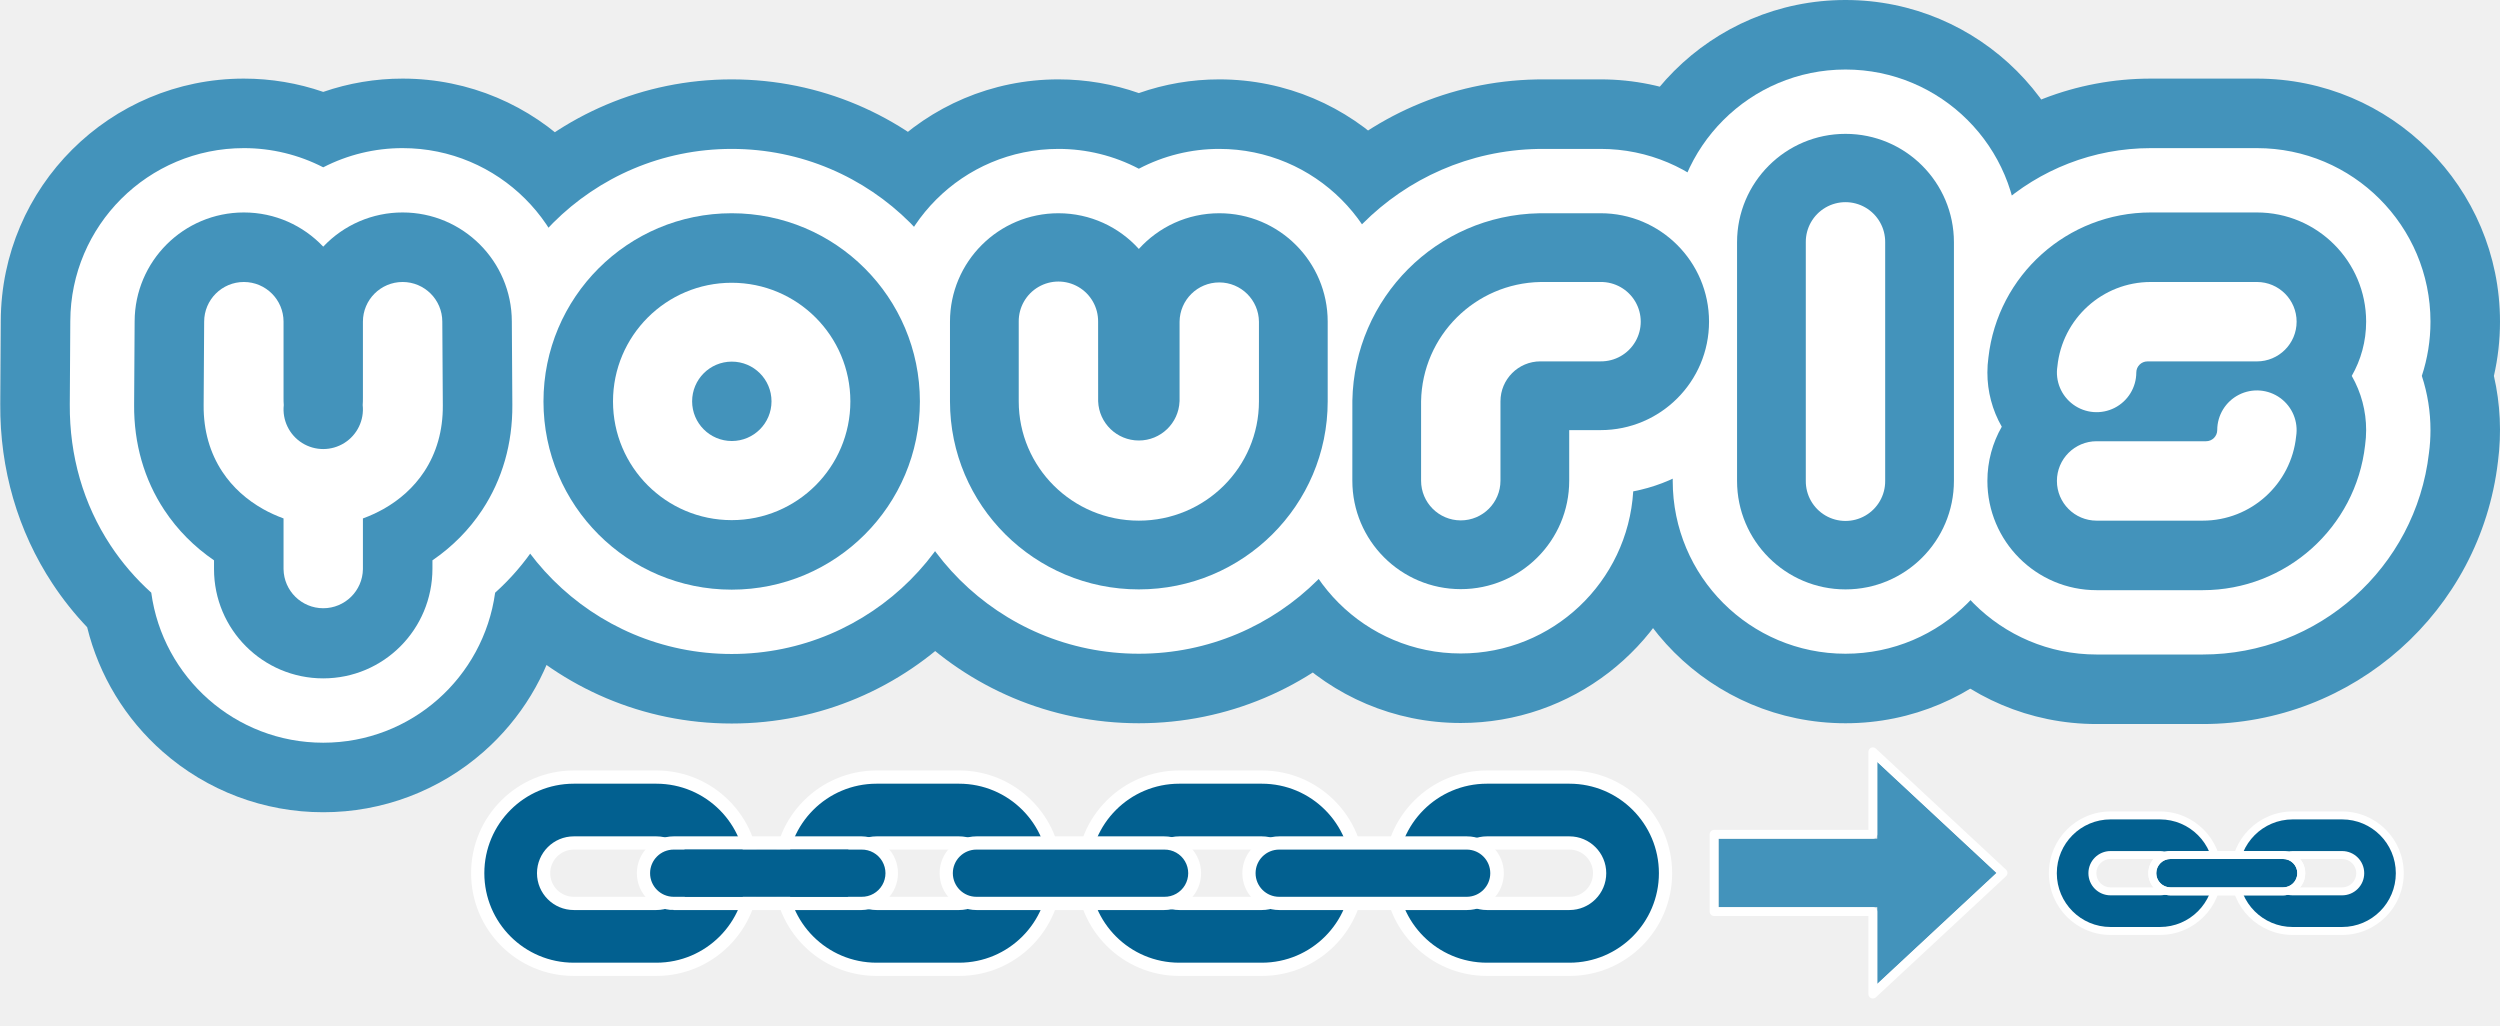
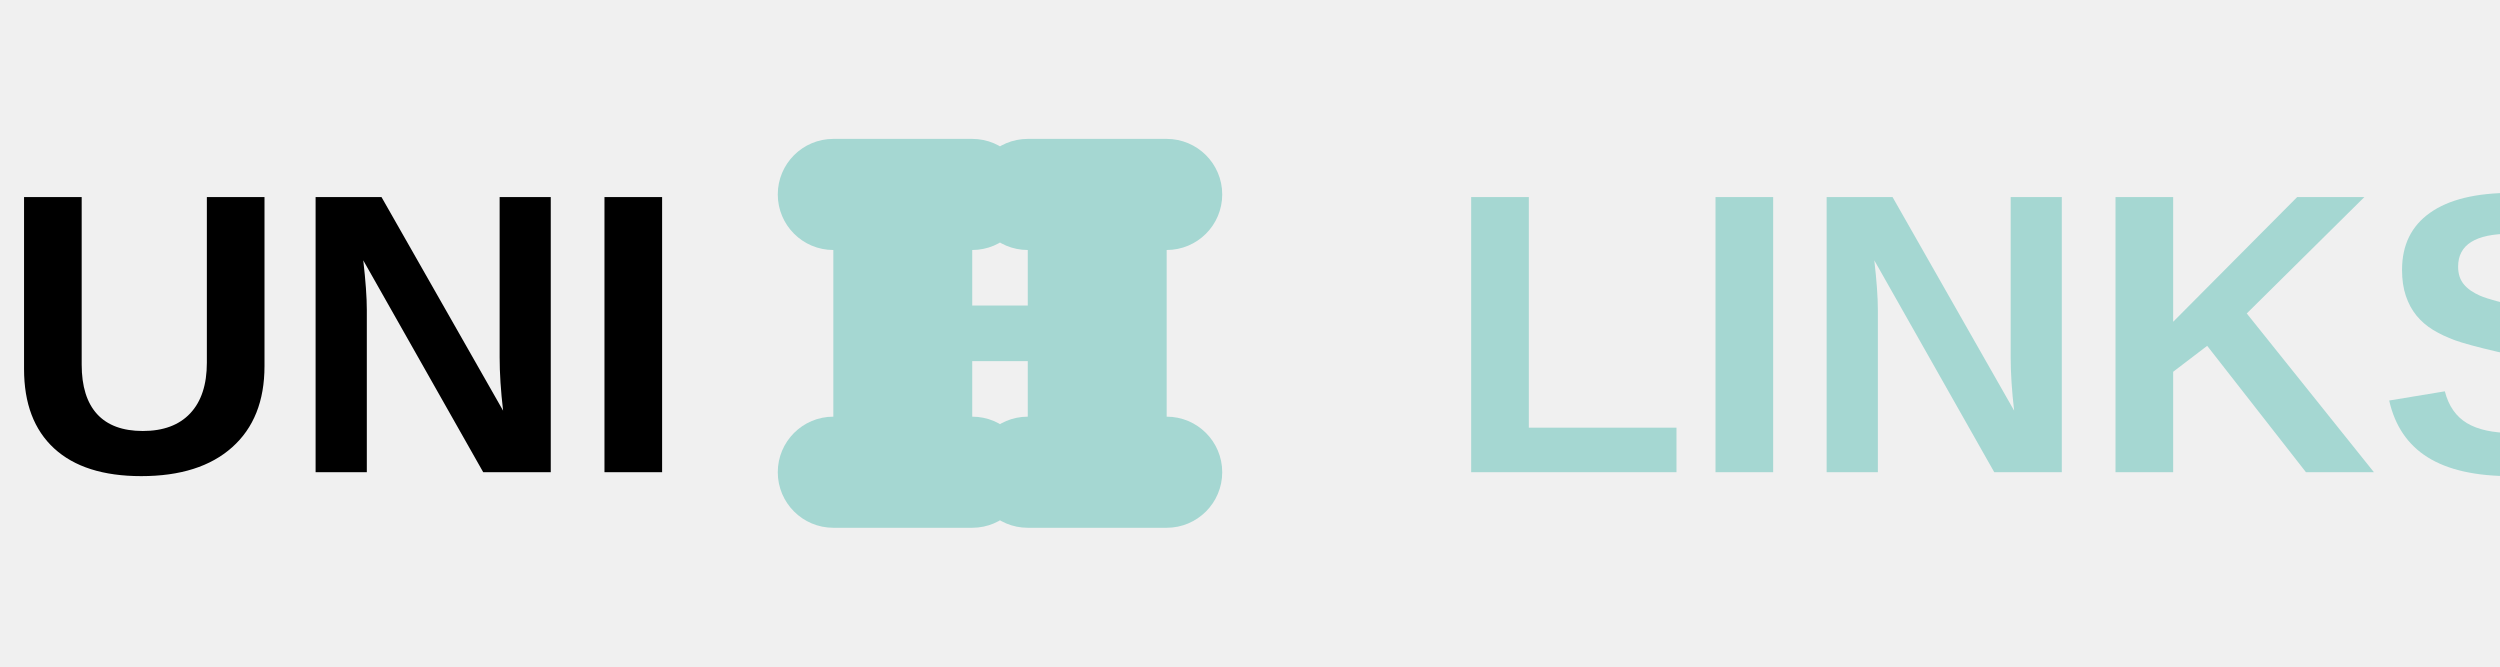
- <svg xmlns="http://www.w3.org/2000/svg" xmlns:xlink="http://www.w3.org/1999/xlink" width="512" height="210" viewBox="0 0 512 210">
-   <defs>
-     <path d="M24.896 15.55h23.08c1.601 0 2.9-1.3 2.9-2.905a2.903 2.903 0 00-2.9-2.906h-23.08c-1.602 0-2.9 1.3-2.9 2.906a2.903 2.903 0 002.9 2.905z" id="a" />
-     <path id="b" d="M35.515 15.726H3v14.026h32.515v15.726L59.954 22.74 35.514 0z" />
-   </defs>
-   <g fill="none" fill-rule="evenodd">
-     <path d="M121.616 119.57a64.31 64.31 0 01-7.095 8.91 49.85 49.85 0 01-15.462 25.467 49.586 49.586 0 01-32.864 12.399 49.639 49.639 0 01-32.886-12.412 49.755 49.755 0 01-15.46-25.481 64.31 64.31 0 01-7.07-8.883C3.63 108.748-.034 96.074.054 82.762L.16 65.697c.099-27.418 22.356-49.599 49.78-49.599 5.576 0 11.063.929 16.258 2.723a49.777 49.777 0 0116.257-2.723c27.425 0 49.682 22.18 49.781 49.599l.106 17.065c.087 13.312-3.576 25.986-10.726 36.808zm28.233 28.606c-36.428 0-65.959-29.531-65.959-65.96 0-36.428 29.53-65.959 65.96-65.959 36.427 0 65.958 29.531 65.958 65.96 0 36.428-29.53 65.959-65.959 65.959zm99.855-131.919c27.406 0 49.622 22.217 49.622 49.622v16.31c0 36.433-29.608 65.933-66.092 65.933-36.483 0-66.092-29.5-66.092-65.932V65.88c0-27.406 22.217-49.623 49.622-49.623 5.654 0 11.215.958 16.47 2.807a49.615 49.615 0 0116.47-2.807zm49.463 131.812c-27.408 0-49.622-22.218-49.622-49.633l.004-16.642c.678-36.01 29.399-64.848 65.143-65.525a66.91 66.91 0 011.266-.012h11.845c27.406 0 49.622 22.217 49.622 49.622a49.47 49.47 0 01-11.534 31.809 49.701 49.701 0 01-18.875 13.953c-5.793 21.075-25.098 36.428-47.85 36.428zM377.957 0c27.405 0 49.622 22.217 49.622 49.622V98.47c0 27.426-22.207 49.652-49.622 49.652-27.406 0-49.623-22.216-49.623-49.622V49.622C328.334 22.217 350.551 0 377.957 0zm73.158 148.282h-21.73c-27.494 0-49.781-22.29-49.781-49.785 0-3.753.42-7.475 1.248-11.103a49.864 49.864 0 01-.825-17.584c3.618-30.603 29.596-53.712 60.462-53.712h21.73c27.494 0 49.78 22.29 49.78 49.785 0 3.753-.42 7.475-1.248 11.102a49.864 49.864 0 01.826 17.585c-3.619 30.603-29.597 53.712-60.462 53.712z" fill="#4393BB" fill-rule="nonzero" />
-     <path d="M118.104 82.853c.07 10.485-2.772 20.399-8.367 28.868a50.206 50.206 0 01-8.334 9.667c-2.393 17.373-17.218 30.718-35.207 30.72-17.998-.002-32.87-13.38-35.218-30.733a50.205 50.205 0 01-8.319-9.654c-5.596-8.469-8.436-18.383-8.367-28.868l.106-17.088c.062-19.58 15.955-35.429 35.543-35.429a35.47 35.47 0 0116.257 3.93 35.47 35.47 0 0116.257-3.93c19.588 0 35.48 15.848 35.543 35.43l.106 17.087zm31.745 51.084c-28.564 0-51.72-23.156-51.72-51.72 0-28.565 23.156-51.721 51.72-51.721 28.565 0 51.72 23.156 51.72 51.72 0 28.565-23.155 51.721-51.72 51.721zm99.855-103.441c19.542 0 35.384 15.842 35.384 35.383v16.31c0 28.572-23.236 51.695-51.854 51.695-28.617 0-51.853-23.123-51.853-51.694V65.88c0-19.542 15.842-35.384 35.384-35.384a35.313 35.313 0 0116.47 4.06 35.311 35.311 0 0116.47-4.06zm49.463 103.335c-19.543 0-35.384-15.843-35.384-35.391l.005-16.51c.532-28.257 23.116-50.894 51.174-51.425.332-.006.664-.01.996-.01h11.845c19.542 0 35.384 15.843 35.384 35.384 0 17.258-12.355 31.63-28.703 34.754-1.129 18.524-16.51 33.198-35.317 33.198zm78.79-119.593c19.541 0 35.383 15.842 35.383 35.384V98.47c0 19.565-15.834 35.414-35.383 35.414-19.542 0-35.384-15.842-35.384-35.384V49.622c0-19.542 15.842-35.384 35.384-35.384zm119.805 73.85c0 1.58-.105 3.156-.314 4.719-2.728 23.461-22.634 41.236-46.333 41.236h-21.73c-19.63 0-35.543-15.915-35.543-35.546 0-3.817.607-7.556 1.772-11.103a35.53 35.53 0 01-1.772-11.101c0-1.58.105-3.157.314-4.72 2.728-23.461 22.633-41.237 46.333-41.237h21.73c19.63 0 35.543 15.916 35.543 35.547 0 3.816-.607 7.556-1.772 11.102a35.53 35.53 0 011.772 11.102z" fill="#FFF" fill-rule="nonzero" />
-     <path d="M481.64 76.986a22.265 22.265 0 012.946 11.101c0 1.034-.071 2.064-.213 3.082-1.9 16.838-16.17 29.698-33.258 29.698h-21.73c-12.354 0-22.367-10.017-22.367-22.37 0-4.04 1.071-7.831 2.945-11.103a22.265 22.265 0 01-2.945-11.101c0-1.034.071-2.064.212-3.082 1.9-16.839 16.17-29.699 33.259-29.699h21.73c12.354 0 22.367 10.017 22.367 22.37 0 4.041-1.071 7.832-2.945 11.104z" fill="#4393BB" fill-rule="nonzero" />
-     <path d="M454.09 88.087a8.129 8.129 0 1116.156 1.285c-.992 9.694-9.179 17.257-19.131 17.257h-21.73a8.13 8.13 0 01-8.129-8.132 8.13 8.13 0 018.13-8.132h22.42c1.258 0 2.28-1.02 2.284-2.278zm-16.576-11.794a8.129 8.129 0 11-16.157-1.285c.993-9.695 9.18-17.257 19.132-17.257h21.73a8.13 8.13 0 018.128 8.132 8.13 8.13 0 01-8.128 8.132h-22.42a2.285 2.285 0 00-2.285 2.278z" fill="#FFF" />
-     <path d="M355.749 49.622c0-12.265 9.943-22.208 22.208-22.208 12.265 0 22.207 9.943 22.207 22.208V98.47c0 12.295-9.942 22.238-22.207 22.238s-22.208-9.943-22.208-22.208V49.622z" fill="#4393BB" fill-rule="nonzero" />
-     <path d="M369.828 49.622a8.129 8.129 0 1116.257 0V98.5a8.129 8.129 0 11-16.257-.053V49.622z" fill="#FFF" />
-     <path d="M321.375 98.448c0 12.265-9.943 22.207-22.208 22.207-12.265 0-22.208-9.943-22.208-22.212l.005-16.388c.397-21.079 17.298-37.98 38.247-38.376.249-.005.498-.007.747-.007h11.845c12.265 0 22.208 9.942 22.208 22.207s-9.943 22.208-22.208 22.208h-6.427l-.001 10.361z" fill="#4393BB" fill-rule="nonzero" />
-     <path d="M307.296 98.447l.001-16.257a8.182 8.182 0 018.183-8.182h12.323a8.129 8.129 0 100-16.257h-11.845c-.16 0-.32.001-.48.004-13.383.254-24.188 11.027-24.44 24.408v16.284a8.129 8.129 0 0016.258 0z" fill="#FFF" />
-     <g>
-       <path d="M249.704 43.672c12.265 0 22.208 9.942 22.208 22.207v16.31c0 21.294-17.337 38.52-38.678 38.52-21.34 0-38.677-17.226-38.677-38.52V65.88c0-12.265 9.943-22.207 22.208-22.207 6.532 0 12.406 2.82 16.47 7.31 4.063-4.49 9.937-7.31 16.47-7.31z" fill="#4393BB" fill-rule="nonzero" />
-       <path d="M241.576 82.19h-.006a8.341 8.341 0 01-16.67 0l-.007-16.31a8.129 8.129 0 10-16.257 0v16.31c0 13.497 11.013 24.439 24.598 24.439 13.586 0 24.599-10.942 24.599-24.44V65.88a8.129 8.129 0 00-16.257 0v16.31z" fill="#FFF" />
-     </g>
-     <g>
-       <path d="M149.85 120.761c-21.289 0-38.546-17.257-38.546-38.545 0-21.287 17.257-38.544 38.545-38.544s38.545 17.257 38.545 38.544c0 21.288-17.257 38.545-38.545 38.545z" fill="#4393BB" fill-rule="nonzero" />
-       <path d="M149.85 106.523c-13.425 0-24.307-10.883-24.307-24.307s10.882-24.306 24.306-24.306c13.424 0 24.306 10.882 24.306 24.306 0 13.424-10.882 24.307-24.306 24.307zm.026-16.204a8.129 8.129 0 100-16.258 8.129 8.129 0 000 16.258z" fill="#FFF" />
-     </g>
-     <g>
-       <path d="M82.455 43.512c12.335 0 22.337 9.985 22.367 22.313l.106 17.113c.053 7.883-2.037 15.242-6.184 21.52-2.704 4.091-6.145 7.533-10.18 10.299v1.686c0 12.473-10.012 22.487-22.367 22.488-12.353 0-22.366-10.014-22.366-22.367v-1.807c-4.035-2.766-7.475-6.208-10.179-10.3-4.148-6.277-6.237-13.636-6.184-21.52l.106-17.112c.03-12.328 10.032-22.313 22.367-22.313 6.404 0 12.18 2.692 16.257 7.005a22.304 22.304 0 0116.257-7.005z" fill="#4393BB" fill-rule="nonzero" />
-       <path d="M58.07 116.564a8.129 8.129 0 0016.256 0v-10.387a29.353 29.353 0 004.202-1.926c3.337-1.887 6.195-4.403 8.336-7.642 2.533-3.834 3.861-8.412 3.826-13.579l-.106-17.15a8.129 8.129 0 10-16.258 0V81.5c.004.537-.01 1.017-.047 1.455a8.129 8.129 0 11-16.162 0 16.127 16.127 0 01-.047-1.456V65.88a8.129 8.129 0 10-16.258 0l-.106 17.151c-.035 5.167 1.293 9.745 3.826 13.579 2.14 3.24 4.999 5.755 8.336 7.642 1.32.746 2.757 1.39 4.202 1.926v10.387z" fill="#FFF" />
-     </g>
-     <g>
-       <path d="M117.946 158.852h16.043c11.034 0 19.979 8.945 19.979 19.979 0 11.034-8.945 19.978-19.979 19.978h-16.043c-11.034 0-19.978-8.944-19.978-19.978s8.944-19.979 19.978-19.979zm0 12.815a7.164 7.164 0 100 14.328h16.043a7.164 7.164 0 000-14.328h-16.043z" fill="#026090" />
-       <path d="M117.52 160.501c-10.123 0-18.329 8.207-18.329 18.33 0 10.123 8.206 18.33 18.33 18.33h16.894c10.123 0 18.33-8.207 18.33-18.33 0-10.123-8.207-18.33-18.33-18.33H117.52zm0-2.71h16.895c11.62 0 21.04 9.42 21.04 21.04s-9.42 21.039-21.04 21.039H117.52c-11.62 0-21.039-9.42-21.039-21.04 0-11.619 9.42-21.038 21.04-21.038zm0 16.205a4.835 4.835 0 000 9.67h16.895a4.835 4.835 0 100-9.67H117.52zm0-2.71h16.895a7.544 7.544 0 010 15.089H117.52a7.544 7.544 0 010-15.089z" fill="#FFF" fill-rule="nonzero" />
-       <path d="M180.123 159.292h15.69c10.791 0 19.539 8.748 19.539 19.539 0 10.79-8.748 19.539-19.539 19.539h-15.69c-10.791 0-19.54-8.748-19.54-19.54 0-10.79 8.749-19.538 19.54-19.538zm0 12.532a7.006 7.006 0 100 14.013h15.69a7.006 7.006 0 100-14.013h-15.69z" fill="#026090" />
-       <path d="M179.52 160.501c-10.123 0-18.329 8.207-18.329 18.33 0 10.123 8.206 18.33 18.33 18.33h16.894c10.123 0 18.33-8.207 18.33-18.33 0-10.123-8.207-18.33-18.33-18.33H179.52zm0-2.71h16.895c11.62 0 21.04 9.42 21.04 21.04s-9.42 21.039-21.04 21.039H179.52c-11.62 0-21.039-9.42-21.039-21.04 0-11.619 9.42-21.038 21.04-21.038zm0 16.205a4.835 4.835 0 000 9.67h16.895a4.835 4.835 0 100-9.67H179.52zm0-2.71h16.895a7.544 7.544 0 010 15.089H179.52a7.544 7.544 0 010-15.089z" fill="#FFF" fill-rule="nonzero" />
-       <path d="M241.946 158.852h16.043c11.034 0 19.979 8.945 19.979 19.979 0 11.034-8.945 19.978-19.979 19.978h-16.043c-11.034 0-19.978-8.944-19.978-19.978s8.944-19.979 19.978-19.979zm0 12.815a7.164 7.164 0 100 14.328h16.043a7.164 7.164 0 000-14.328h-16.043z" fill="#026090" />
-       <path d="M241.52 160.501c-10.123 0-18.329 8.207-18.329 18.33 0 10.123 8.206 18.33 18.33 18.33h16.894c10.123 0 18.33-8.207 18.33-18.33 0-10.123-8.207-18.33-18.33-18.33H241.52zm0-2.71h16.895c11.62 0 21.04 9.42 21.04 21.04s-9.42 21.039-21.04 21.039H241.52c-11.62 0-21.039-9.42-21.039-21.04 0-11.619 9.42-21.038 21.04-21.038zm0 16.205a4.835 4.835 0 000 9.67h16.895a4.835 4.835 0 100-9.67H241.52zm0-2.71h16.895a7.544 7.544 0 010 15.089H241.52a7.544 7.544 0 010-15.089z" fill="#FFF" fill-rule="nonzero" />
-       <path d="M305.09 159.21h15.756c10.837 0 19.622 8.784 19.622 19.62 0 10.837-8.785 19.622-19.622 19.622H305.09c-10.836 0-19.621-8.785-19.621-19.621 0-10.837 8.785-19.622 19.621-19.622zm0 12.585a7.036 7.036 0 100 14.072h15.756a7.036 7.036 0 000-14.072H305.09z" fill="#026090" />
-       <path d="M304.52 160.501c-10.123 0-18.329 8.207-18.329 18.33 0 10.123 8.206 18.33 18.33 18.33h16.894c10.123 0 18.33-8.207 18.33-18.33 0-10.123-8.207-18.33-18.33-18.33H304.52zm0-2.71h16.895c11.62 0 21.04 9.42 21.04 21.04s-9.42 21.039-21.04 21.039H304.52c-11.62 0-21.039-9.42-21.039-21.04 0-11.619 9.42-21.038 21.04-21.038zm0 16.205a4.835 4.835 0 000 9.67h16.895a4.835 4.835 0 100-9.67H304.52zm0-2.71h16.895a7.544 7.544 0 010 15.089H304.52a7.544 7.544 0 010-15.089z" fill="#FFF" fill-rule="nonzero" />
-       <path d="M137.975 185.02h38.465a6.19 6.19 0 000-12.379h-38.465a6.19 6.19 0 000 12.38z" stroke="#FFF" stroke-width="2.71" />
-       <path d="M137.975 183.665h38.465a4.835 4.835 0 100-9.669h-38.465a4.835 4.835 0 000 9.67z" fill="#026090" />
-       <path d="M199.976 186.375a7.544 7.544 0 010-15.088h38.465a7.544 7.544 0 110 15.088h-38.465z" fill="#FFF" fill-rule="nonzero" />
-       <path d="M199.976 183.665h38.465a4.835 4.835 0 100-9.669h-38.465a4.835 4.835 0 000 9.67z" fill="#026090" />
-       <path d="M199.976 183.665h38.465a4.835 4.835 0 100-9.669h-38.465a4.835 4.835 0 000 9.67z" />
-       <path d="M261.977 186.375a7.544 7.544 0 110-15.088h38.465a7.544 7.544 0 010 15.088h-38.465z" fill="#FFF" fill-rule="nonzero" />
-       <path d="M261.977 183.665h38.465a4.835 4.835 0 000-9.669h-38.465a4.835 4.835 0 000 9.67z" />
-       <path d="M261.977 183.665h38.465a4.835 4.835 0 000-9.669h-38.465a4.835 4.835 0 000 9.67z" fill="#026090" />
-       <g>
-         <path d="M469.73 166.686h9.736c6.696 0 12.124 5.437 12.124 12.145 0 6.707-5.428 12.144-12.124 12.144h-9.737c-6.696 0-12.124-5.437-12.124-12.144 0-6.708 5.428-12.145 12.124-12.145zm0 7.79a4.351 4.351 0 00-4.348 4.355 4.351 4.351 0 004.347 4.355h9.737a4.351 4.351 0 004.347-4.355 4.351 4.351 0 00-4.347-4.355h-9.737z" fill="#026090" />
-         <path d="M469.529 167.815c-6.074 0-10.998 4.932-10.998 11.016s4.924 11.016 10.998 11.016h10.137c6.074 0 10.998-4.932 10.998-11.016s-4.924-11.016-10.998-11.016h-10.137zm0-1.629h10.137c6.972 0 12.623 5.661 12.623 12.645 0 6.983-5.651 12.644-12.623 12.644h-10.137c-6.972 0-12.623-5.66-12.623-12.644s5.651-12.645 12.623-12.645zm0 9.74c-1.602 0-2.9 1.3-2.9 2.905a2.903 2.903 0 002.9 2.905h10.137c1.602 0 2.9-1.3 2.9-2.905a2.903 2.903 0 00-2.9-2.906h-10.137zm0-1.63h10.137a4.53 4.53 0 014.527 4.535 4.53 4.53 0 01-4.527 4.534h-10.137a4.53 4.53 0 01-4.527-4.534 4.53 4.53 0 014.527-4.534z" fill="#FFF" fill-rule="nonzero" />
-         <path d="M432.574 167.038h9.454c6.502 0 11.773 5.28 11.773 11.793 0 6.513-5.27 11.793-11.773 11.793h-9.454c-6.502 0-11.773-5.28-11.773-11.793 0-6.513 5.271-11.793 11.773-11.793zm0 7.564a4.225 4.225 0 00-4.221 4.229 4.225 4.225 0 004.221 4.228h9.454a4.225 4.225 0 004.222-4.228 4.225 4.225 0 00-4.222-4.229h-9.454z" fill="#026090" />
-         <path d="M432.233 167.815c-6.074 0-10.998 4.932-10.998 11.016s4.924 11.016 10.998 11.016h10.137c6.074 0 10.997-4.932 10.997-11.016s-4.923-11.016-10.997-11.016h-10.137zm0-1.629h10.137c6.971 0 12.623 5.661 12.623 12.645 0 6.983-5.652 12.644-12.623 12.644h-10.137c-6.972 0-12.624-5.66-12.624-12.644s5.652-12.645 12.624-12.645zm0 9.74c-1.602 0-2.901 1.3-2.901 2.905a2.903 2.903 0 002.9 2.905h10.138c1.602 0 2.9-1.3 2.9-2.905a2.903 2.903 0 00-2.9-2.906h-10.137zm0-1.63h10.137a4.53 4.53 0 014.526 4.535 4.53 4.53 0 01-4.526 4.534h-10.137a4.53 4.53 0 01-4.527-4.534 4.53 4.53 0 014.527-4.534z" fill="#FFF" fill-rule="nonzero" />
-         <path d="M444.505 183.365a4.53 4.53 0 01-4.526-4.534 4.53 4.53 0 014.526-4.534h23.08a4.53 4.53 0 014.526 4.534 4.53 4.53 0 01-4.526 4.534h-23.08z" fill="#FFF" fill-rule="nonzero" />
-         <g transform="translate(419.61 166.186)">
-           <use fill="#026090" xlink:href="#a" />
-           <path stroke="#FFF" stroke-width="1.626" d="M24.896 16.363h23.08a3.716 3.716 0 003.713-3.718 3.716 3.716 0 00-3.714-3.719H24.896a3.716 3.716 0 00-3.714 3.719 3.716 3.716 0 003.714 3.718z" />
-         </g>
-       </g>
-       <g fill-rule="nonzero">
-         <path d="M381.463 171.818v-12.38c0-2.923 3.486-4.442 5.627-2.45l24.44 22.74a3.347 3.347 0 010 4.9l-24.44 22.74c-2.14 1.991-5.627.473-5.627-2.451v-12.38h-29.167a3.347 3.347 0 01-3.348-3.346v-14.026a3.347 3.347 0 013.348-3.347h29.167z" />
-         <g stroke-linecap="square" stroke-linejoin="round" transform="translate(348.948 156.039)">
-           <use fill="#4393BB" fill-rule="evenodd" xlink:href="#b" />
-           <path stroke="#FFF" stroke-width="1.806" d="M34.611 14.823H2.097v15.832H34.61v16.897l1.519-1.413L60.57 23.4l.71-.661-.71-.661L36.13-.662 34.61-2.073v16.897z" />
-         </g>
-       </g>
-     </g>
+ <svg xmlns="http://www.w3.org/2000/svg" viewBox="0 0 450 120" width="450" height="120">
+   <text x="0" y="85" font-family="Arial, sans-serif" font-size="72" font-weight="bold" fill="#000000">UNI</text>
+   <g transform="translate(150, 25)">
+     <path d="M 0 20              A 10 10 0 0 1 0 0              L 25 0              A 10 10 0 0 1 25 20              L 25 30              L 35 30              L 35 20              A 10 10 0 0 1 35 0              L 60 0              A 10 10 0 0 1 60 20              L 60 50              A 10 10 0 0 1 60 70              L 35 70              A 10 10 0 0 1 35 50              L 35 40              L 25 40              L 25 50              A 10 10 0 0 1 25 70              L 0 70              A 10 10 0 0 1 0 50              Z" fill="#A5D7D2" stroke="none" />
  </g>
+   <text x="260" y="85" font-family="Arial, sans-serif" font-size="72" font-weight="bold" fill="#A5D7D2">LINKS</text>
</svg>
